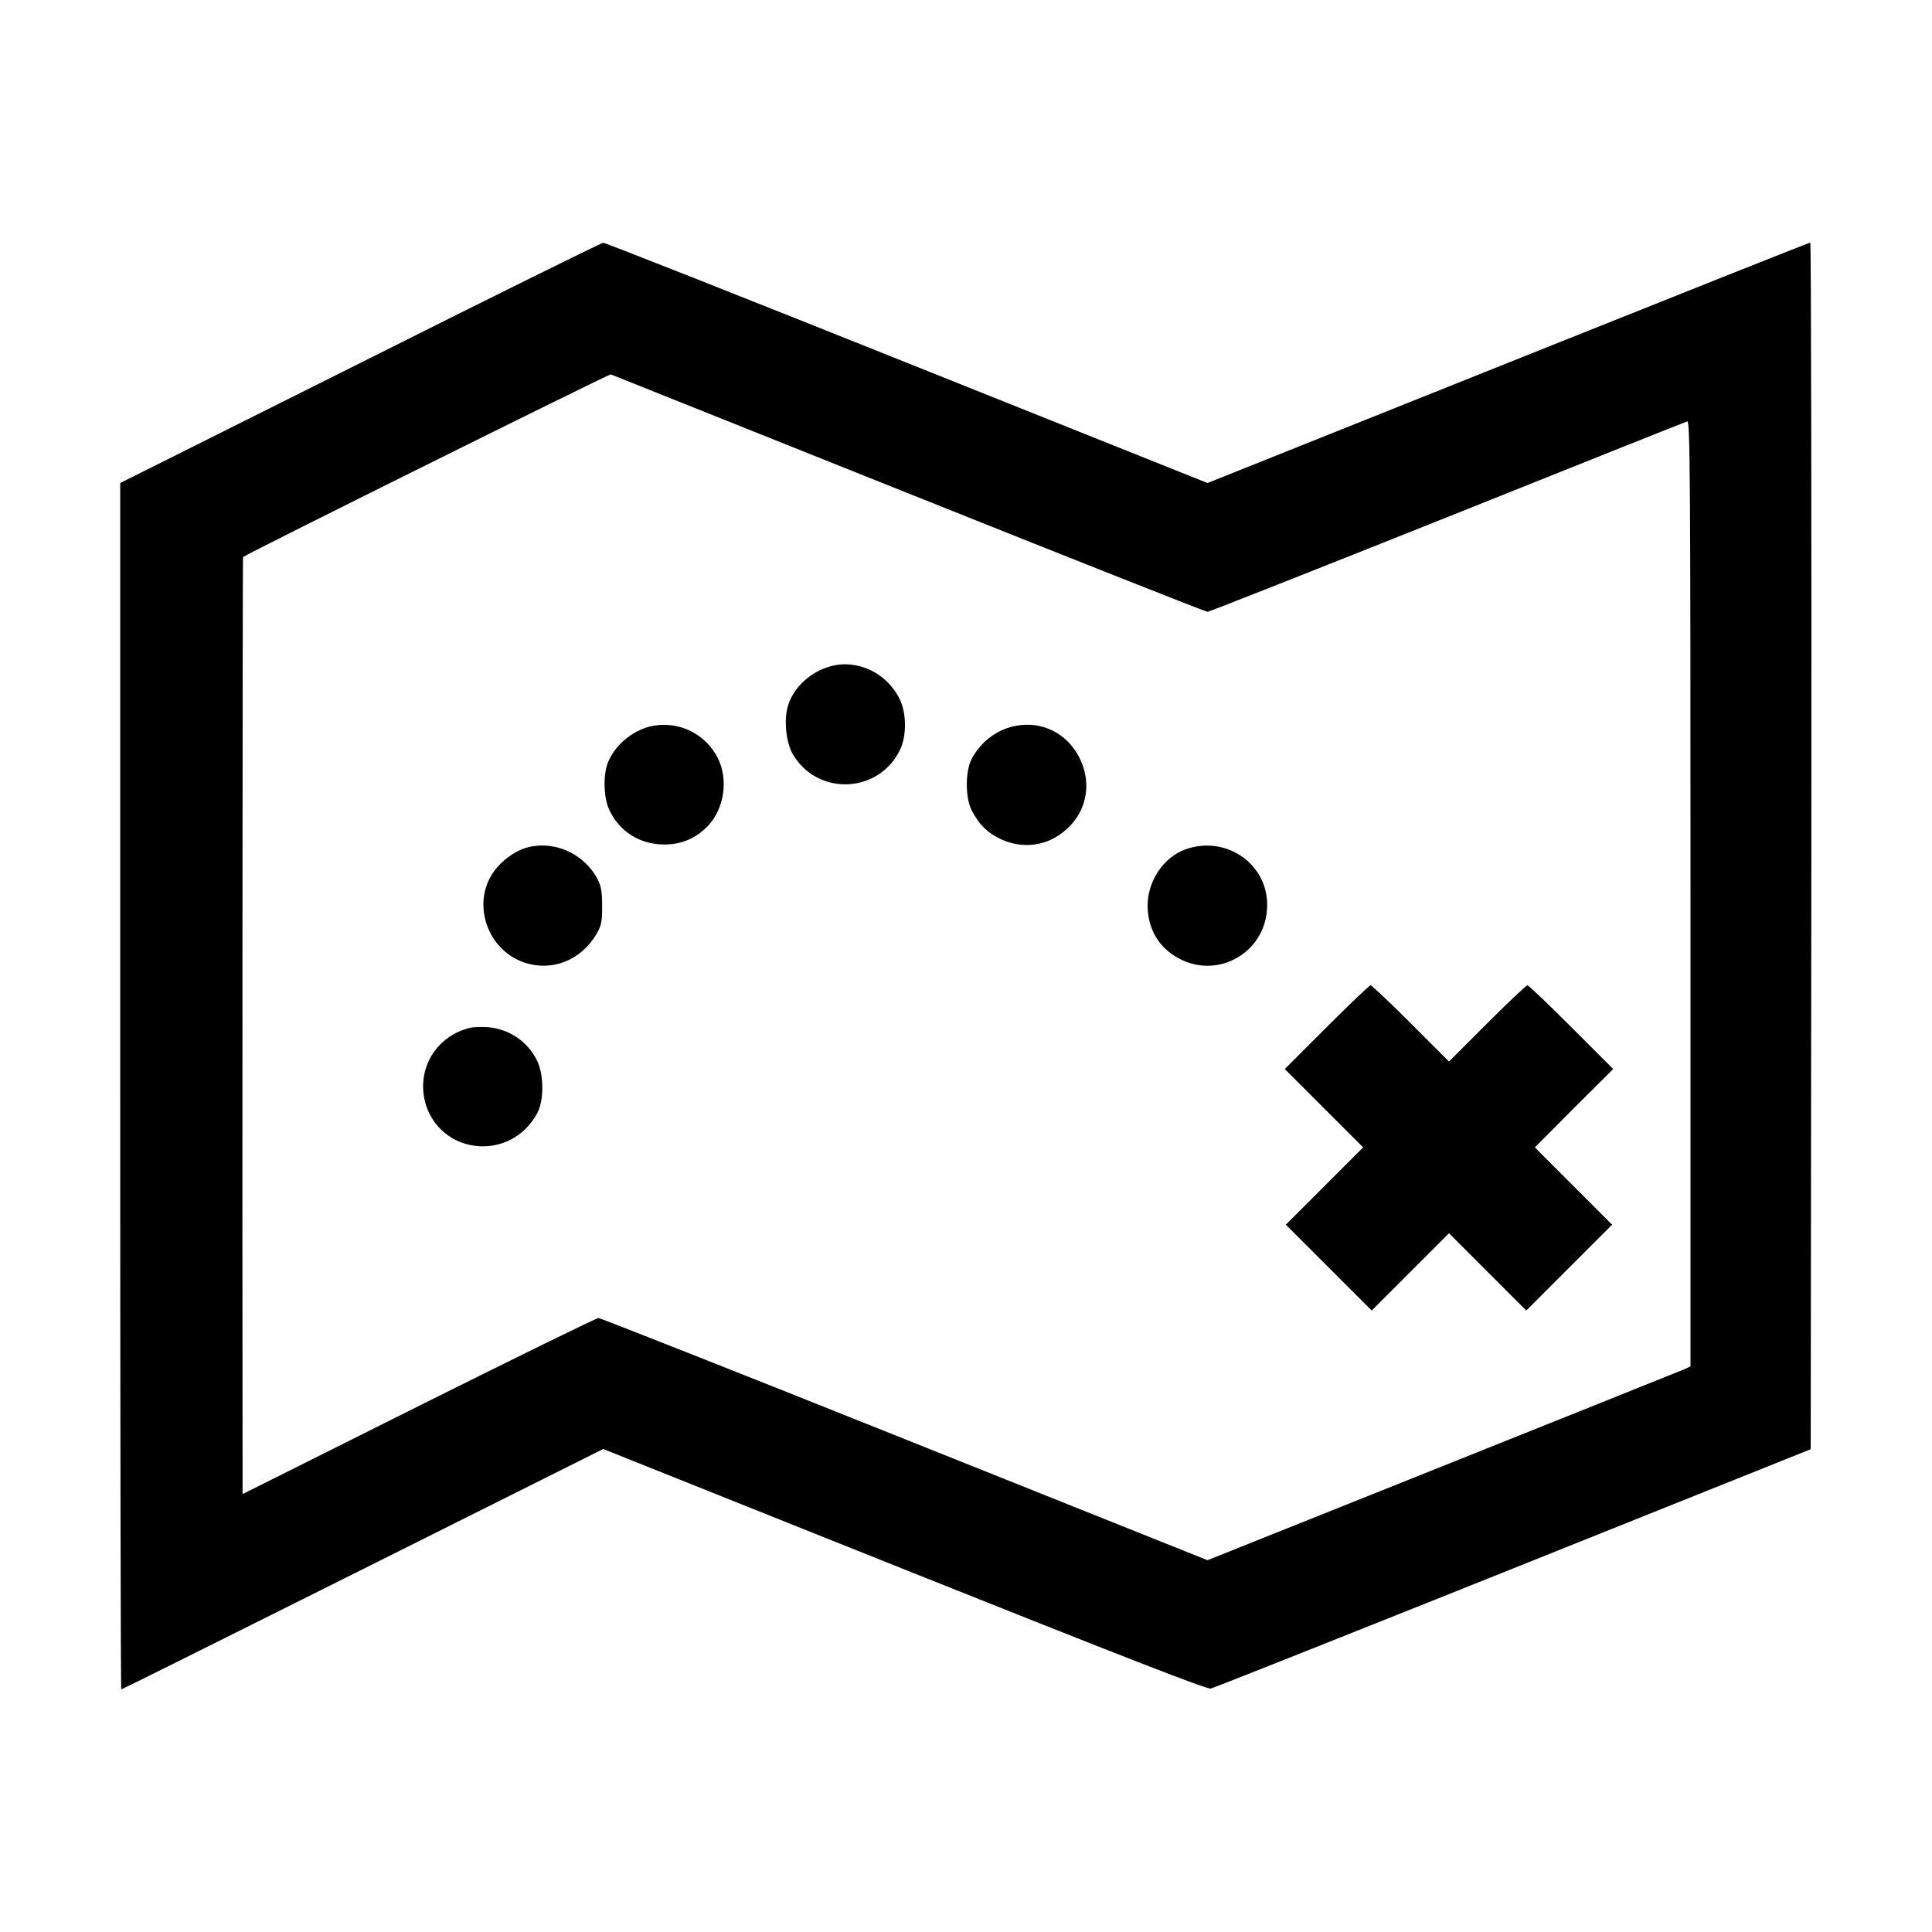
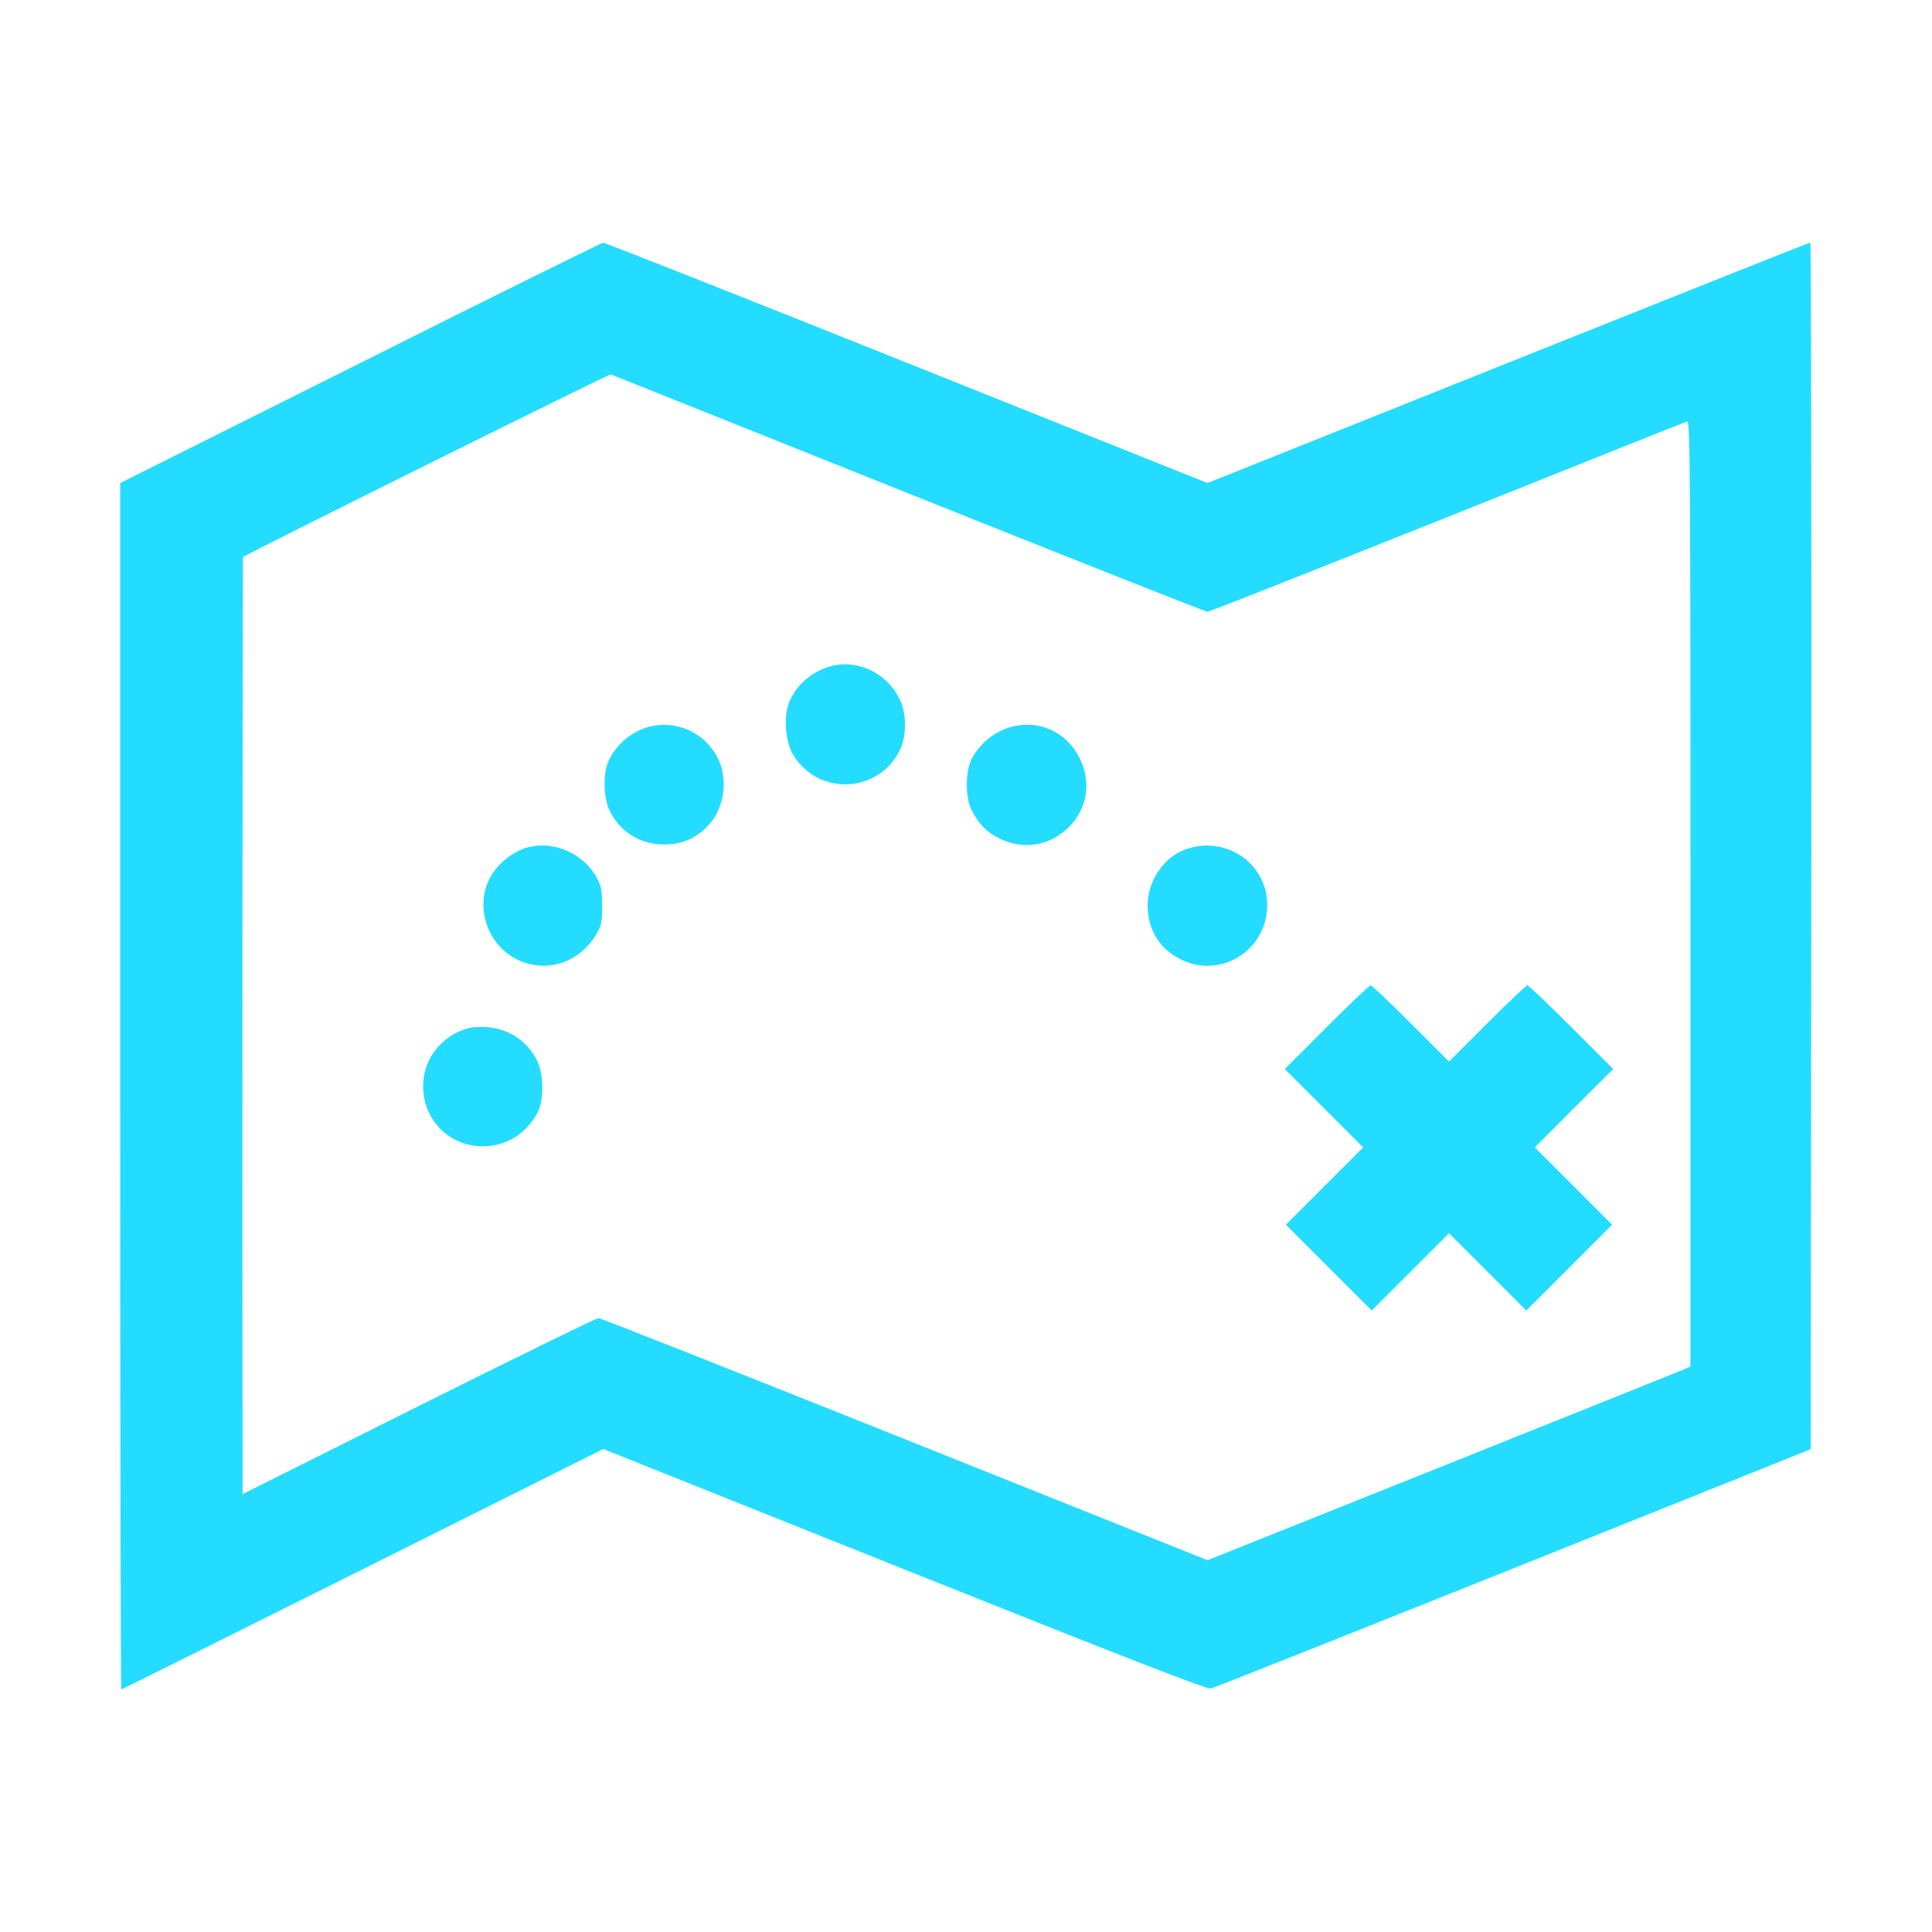
<svg xmlns="http://www.w3.org/2000/svg" version="1.0" width="900pt" height="900pt" viewBox="0 0 900 900" preserveAspectRatio="xMidYMid meet">
-   <g transform="translate(0,900) scale(0.1,-0.1)" fill="#000000" stroke="none">
+   <g transform="translate(0,900) scale(0.1,-0.1)" fill="#24DCFF" stroke="none">
    <path d="M1678 7309 l-1118 -559 0 -2810 c0 -1546 2 -2810 5 -2810 3 0 509 252 1125 560 l1120 560 1403 -561 c1006 -402 1409 -559 1427 -555 14 3 648 255 1410 560 l1385 555 3 2810 c1 1546 -1 2811 -5 2811 -5 0 -638 -252 -1408 -560 l-1400 -560 -1400 560 c-770 308 -1407 560 -1415 559 -8 0 -518 -252 -1132 -560z m2555 -608 c757 -303 1384 -551 1392 -551 8 0 511 199 1117 441 607 243 1110 444 1118 446 13 4 15 -246 15 -2199 l0 -2203 -25 -12 c-14 -6 -520 -209 -1125 -451 l-1100 -440 -1410 564 c-775 310 -1418 564 -1427 564 -10 0 -387 -185 -838 -410 l-820 -410 0 162 c-2 913 0 4201 2 4203 15 14 1705 853 1713 851 6 -2 630 -252 1388 -555z" />
    <path d="M3868 5896 c-95 -26 -176 -103 -199 -190 -18 -65 -6 -167 24 -219 116 -198 404 -184 501 23 30 65 29 169 -3 233 -60 123 -197 188 -323 153z" />
    <path d="M3043 5619 c-88 -16 -173 -83 -209 -166 -25 -56 -23 -166 3 -223 47 -103 143 -164 258 -164 81 0 147 29 202 86 77 80 97 216 47 316 -56 112 -178 173 -301 151z" />
    <path d="M4733 5619 c-87 -16 -163 -73 -206 -153 -31 -58 -31 -183 0 -242 35 -66 70 -101 131 -131 81 -40 175 -39 251 2 140 77 190 233 120 374 -57 114 -173 173 -296 150z" />
    <path d="M2437 5046 c-46 -17 -99 -56 -132 -100 -111 -146 -40 -370 138 -430 128 -43 263 10 335 132 24 41 27 57 27 132 0 68 -5 93 -22 126 -67 125 -217 186 -346 140z" />
    <path d="M5524 5044 c-104 -37 -178 -148 -178 -263 1 -109 52 -195 144 -245 187 -102 411 31 413 245 3 195 -192 329 -379 263z" />
    <path d="M6180 4215 l-195 -195 183 -183 182 -182 -180 -180 -180 -180 200 -200 200 -200 180 180 180 180 180 -180 180 -180 200 200 200 200 -180 180 -180 180 182 183 183 182 -195 195 c-107 107 -199 195 -205 195 -5 0 -90 -80 -187 -177 l-178 -178 -178 178 c-97 97 -182 177 -187 177 -6 0 -98 -88 -205 -195z" />
    <path d="M2185 4211 c-137 -36 -224 -157 -213 -295 12 -147 130 -256 278 -256 106 0 201 58 253 155 32 60 31 183 -3 248 -44 87 -130 144 -227 152 -32 2 -71 1 -88 -4z" />
  </g>
</svg>
